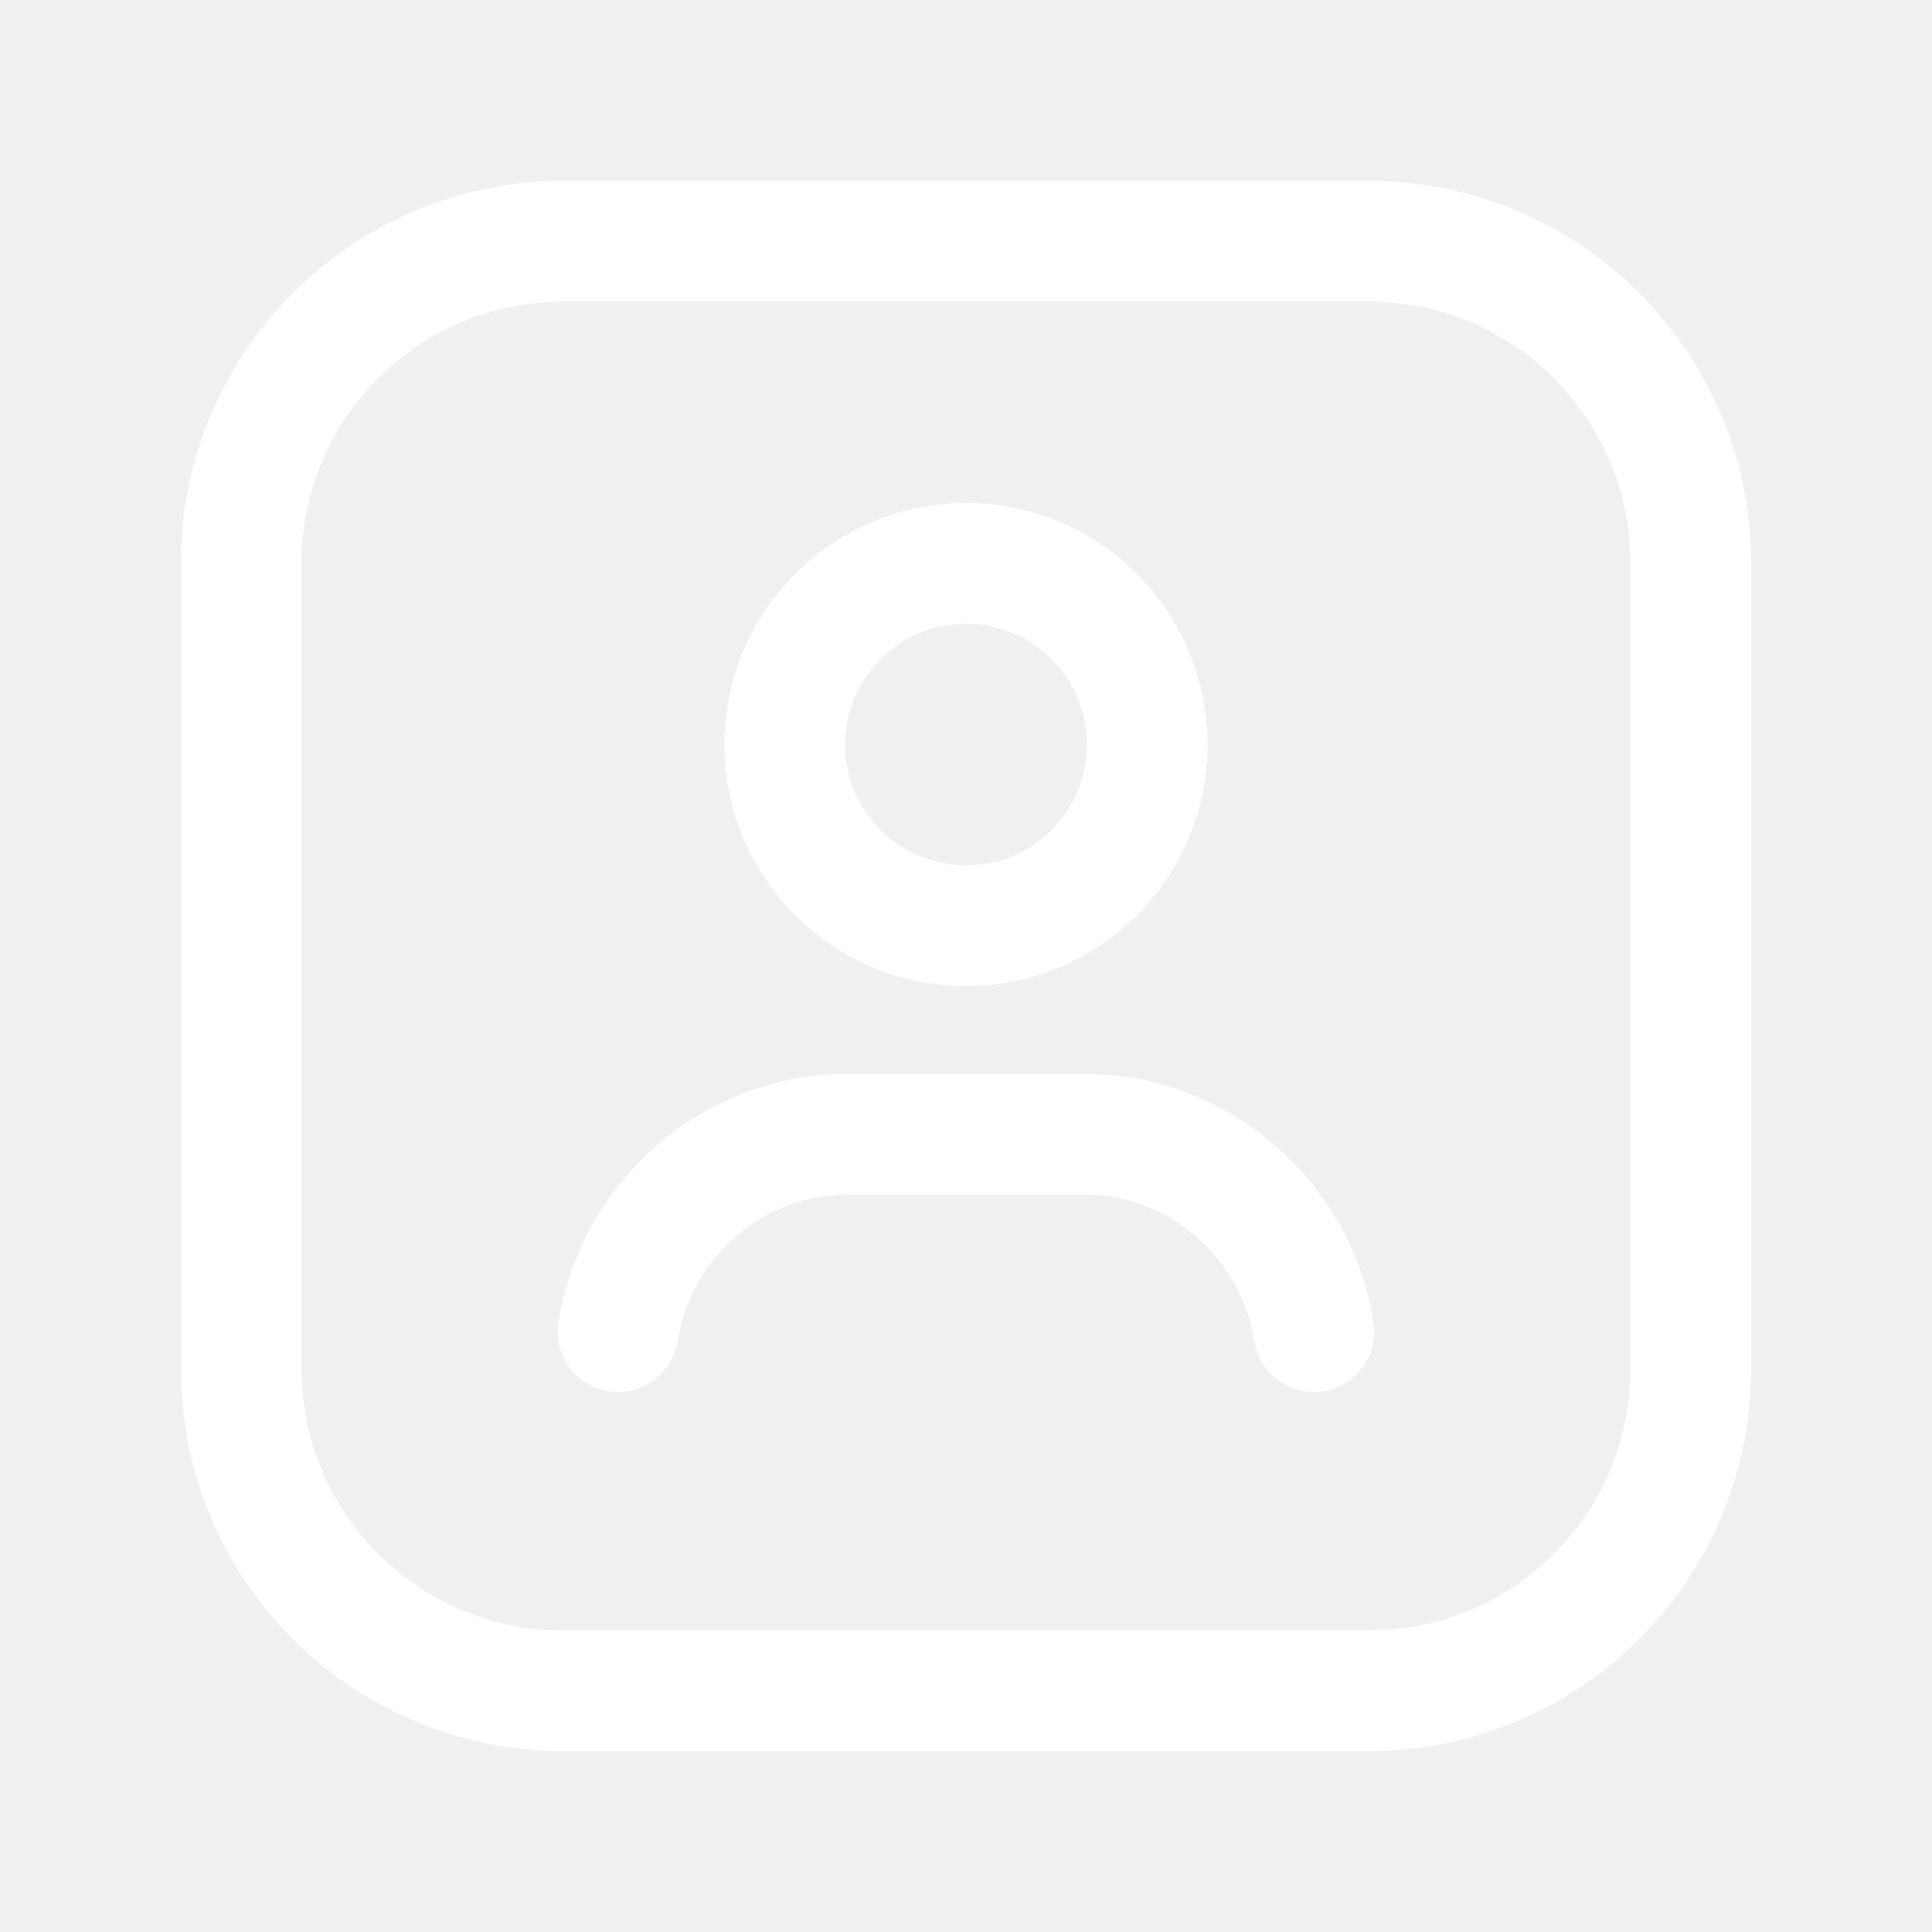
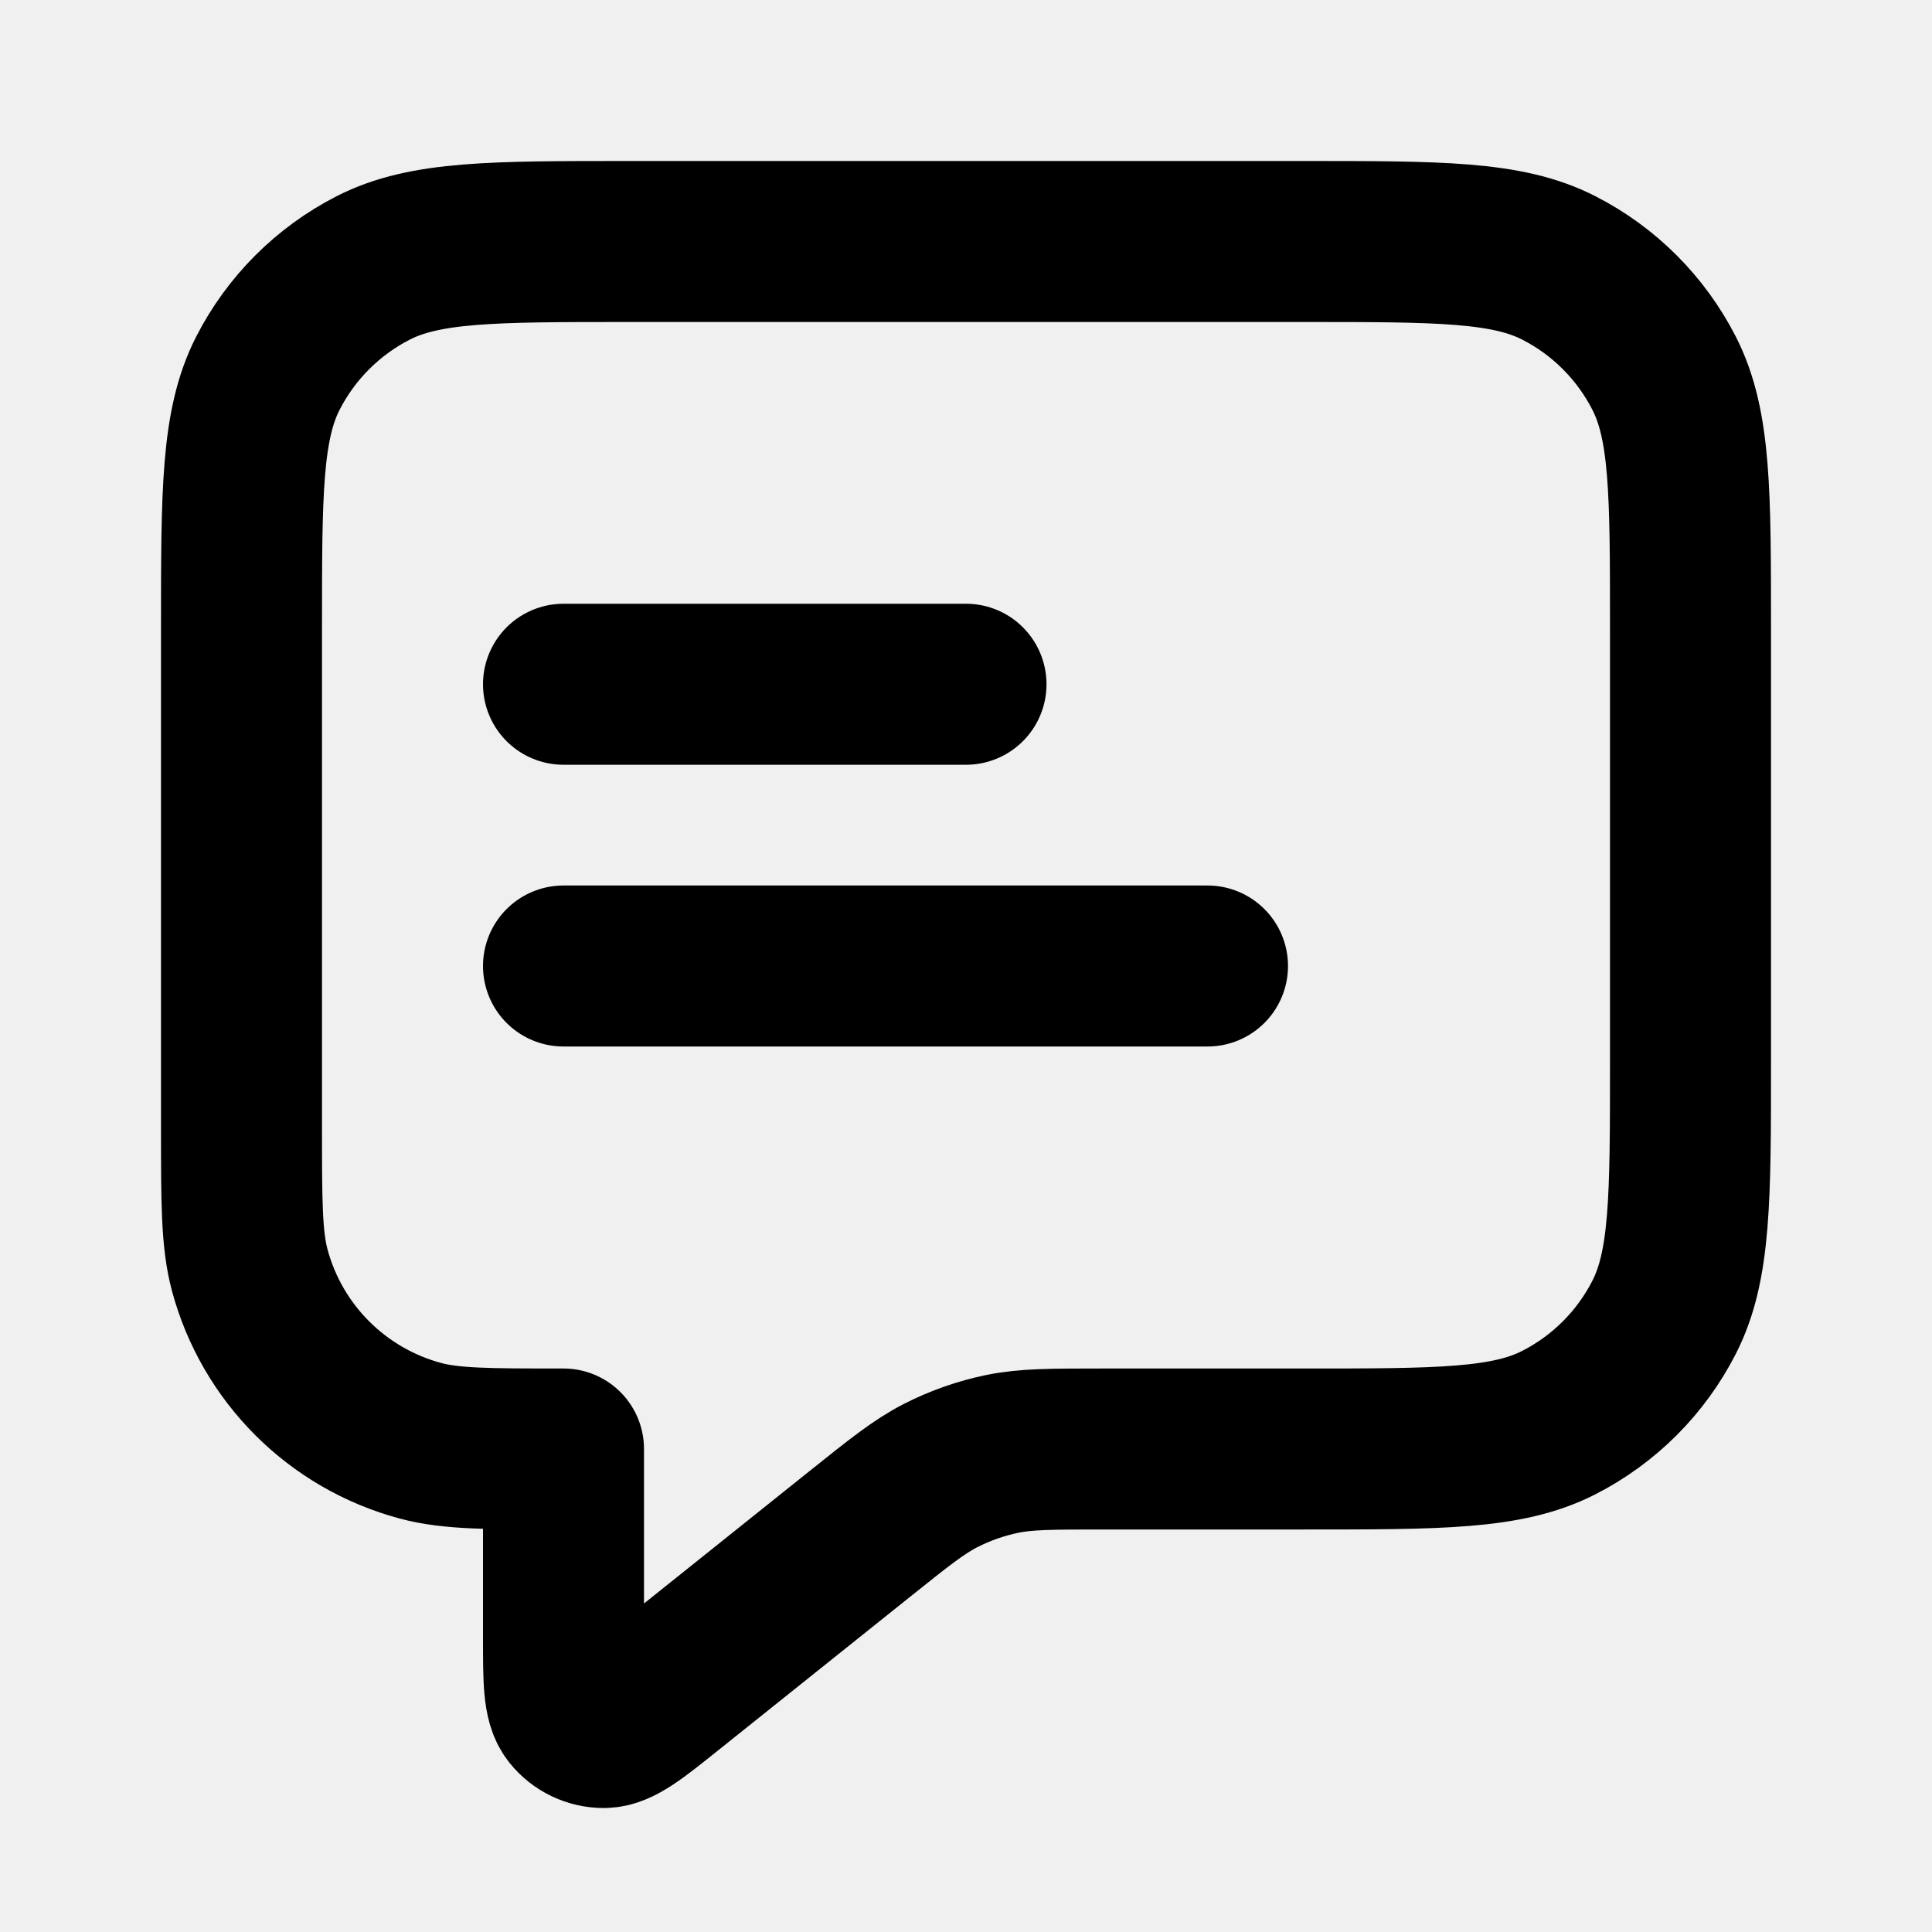
<svg xmlns="http://www.w3.org/2000/svg" width="100%" height="100%" viewBox="0 0 24 24" fill="none">
-   <path d="M13.592 7.658C14.471 8.537 14.471 9.962 13.592 10.841C12.713 11.72 11.288 11.72 10.409 10.841C9.529 9.962 9.529 8.537 10.409 7.658C11.288 6.778 12.713 6.778 13.592 7.658" stroke="white" stroke-width="1.5" stroke-linecap="round" stroke-linejoin="round" />
-   <path d="M16.322 16.543C16.101 15.154 14.907 14.089 13.456 14.089H10.543C9.091 14.089 7.898 15.154 7.677 16.543" stroke="white" stroke-width="1.5" stroke-linecap="round" stroke-linejoin="round" />
-   <path fill-rule="evenodd" clip-rule="evenodd" d="M17.002 21.004H6.998C4.788 21.004 2.996 19.212 2.996 17.002V6.998C2.996 4.788 4.788 2.997 6.998 2.997H17.002C19.212 2.997 21.004 4.788 21.004 6.998V17.002C21.004 19.212 19.212 21.004 17.002 21.004Z" stroke="white" stroke-width="1.5" stroke-linecap="round" stroke-linejoin="round" />
+   <path d="M7 8.5H12M7 12H15M7 18V20.335C7 20.868 7 21.135 7.109 21.272C7.204 21.391 7.348 21.46 7.501 21.46C7.676 21.459 7.884 21.293 8.3 20.96L10.685 19.052C11.172 18.662 11.416 18.467 11.688 18.328C11.928 18.206 12.184 18.116 12.449 18.061C12.748 18 13.06 18 13.684 18H16.2C17.88 18 18.72 18 19.362 17.673C19.927 17.385 20.385 16.927 20.673 16.362C21 15.72 21 14.88 21 13.2V7.8C21 6.12 21 5.28 20.673 4.638C20.385 4.074 19.927 3.615 19.362 3.327C18.72 3 17.88 3 16.2 3H7.8C6.12 3 5.28 3 4.638 3.327C4.074 3.615 3.615 4.074 3.327 4.638C3 5.28 3 6.12 3 7.8V14C3 14.93 3 15.395 3.102 15.777C3.38 16.812 4.188 17.62 5.224 17.898C5.605 18 6.07 18 7 18Z" stroke="black" stroke-width="2" stroke-linecap="round" stroke-linejoin="round" />
</svg>
